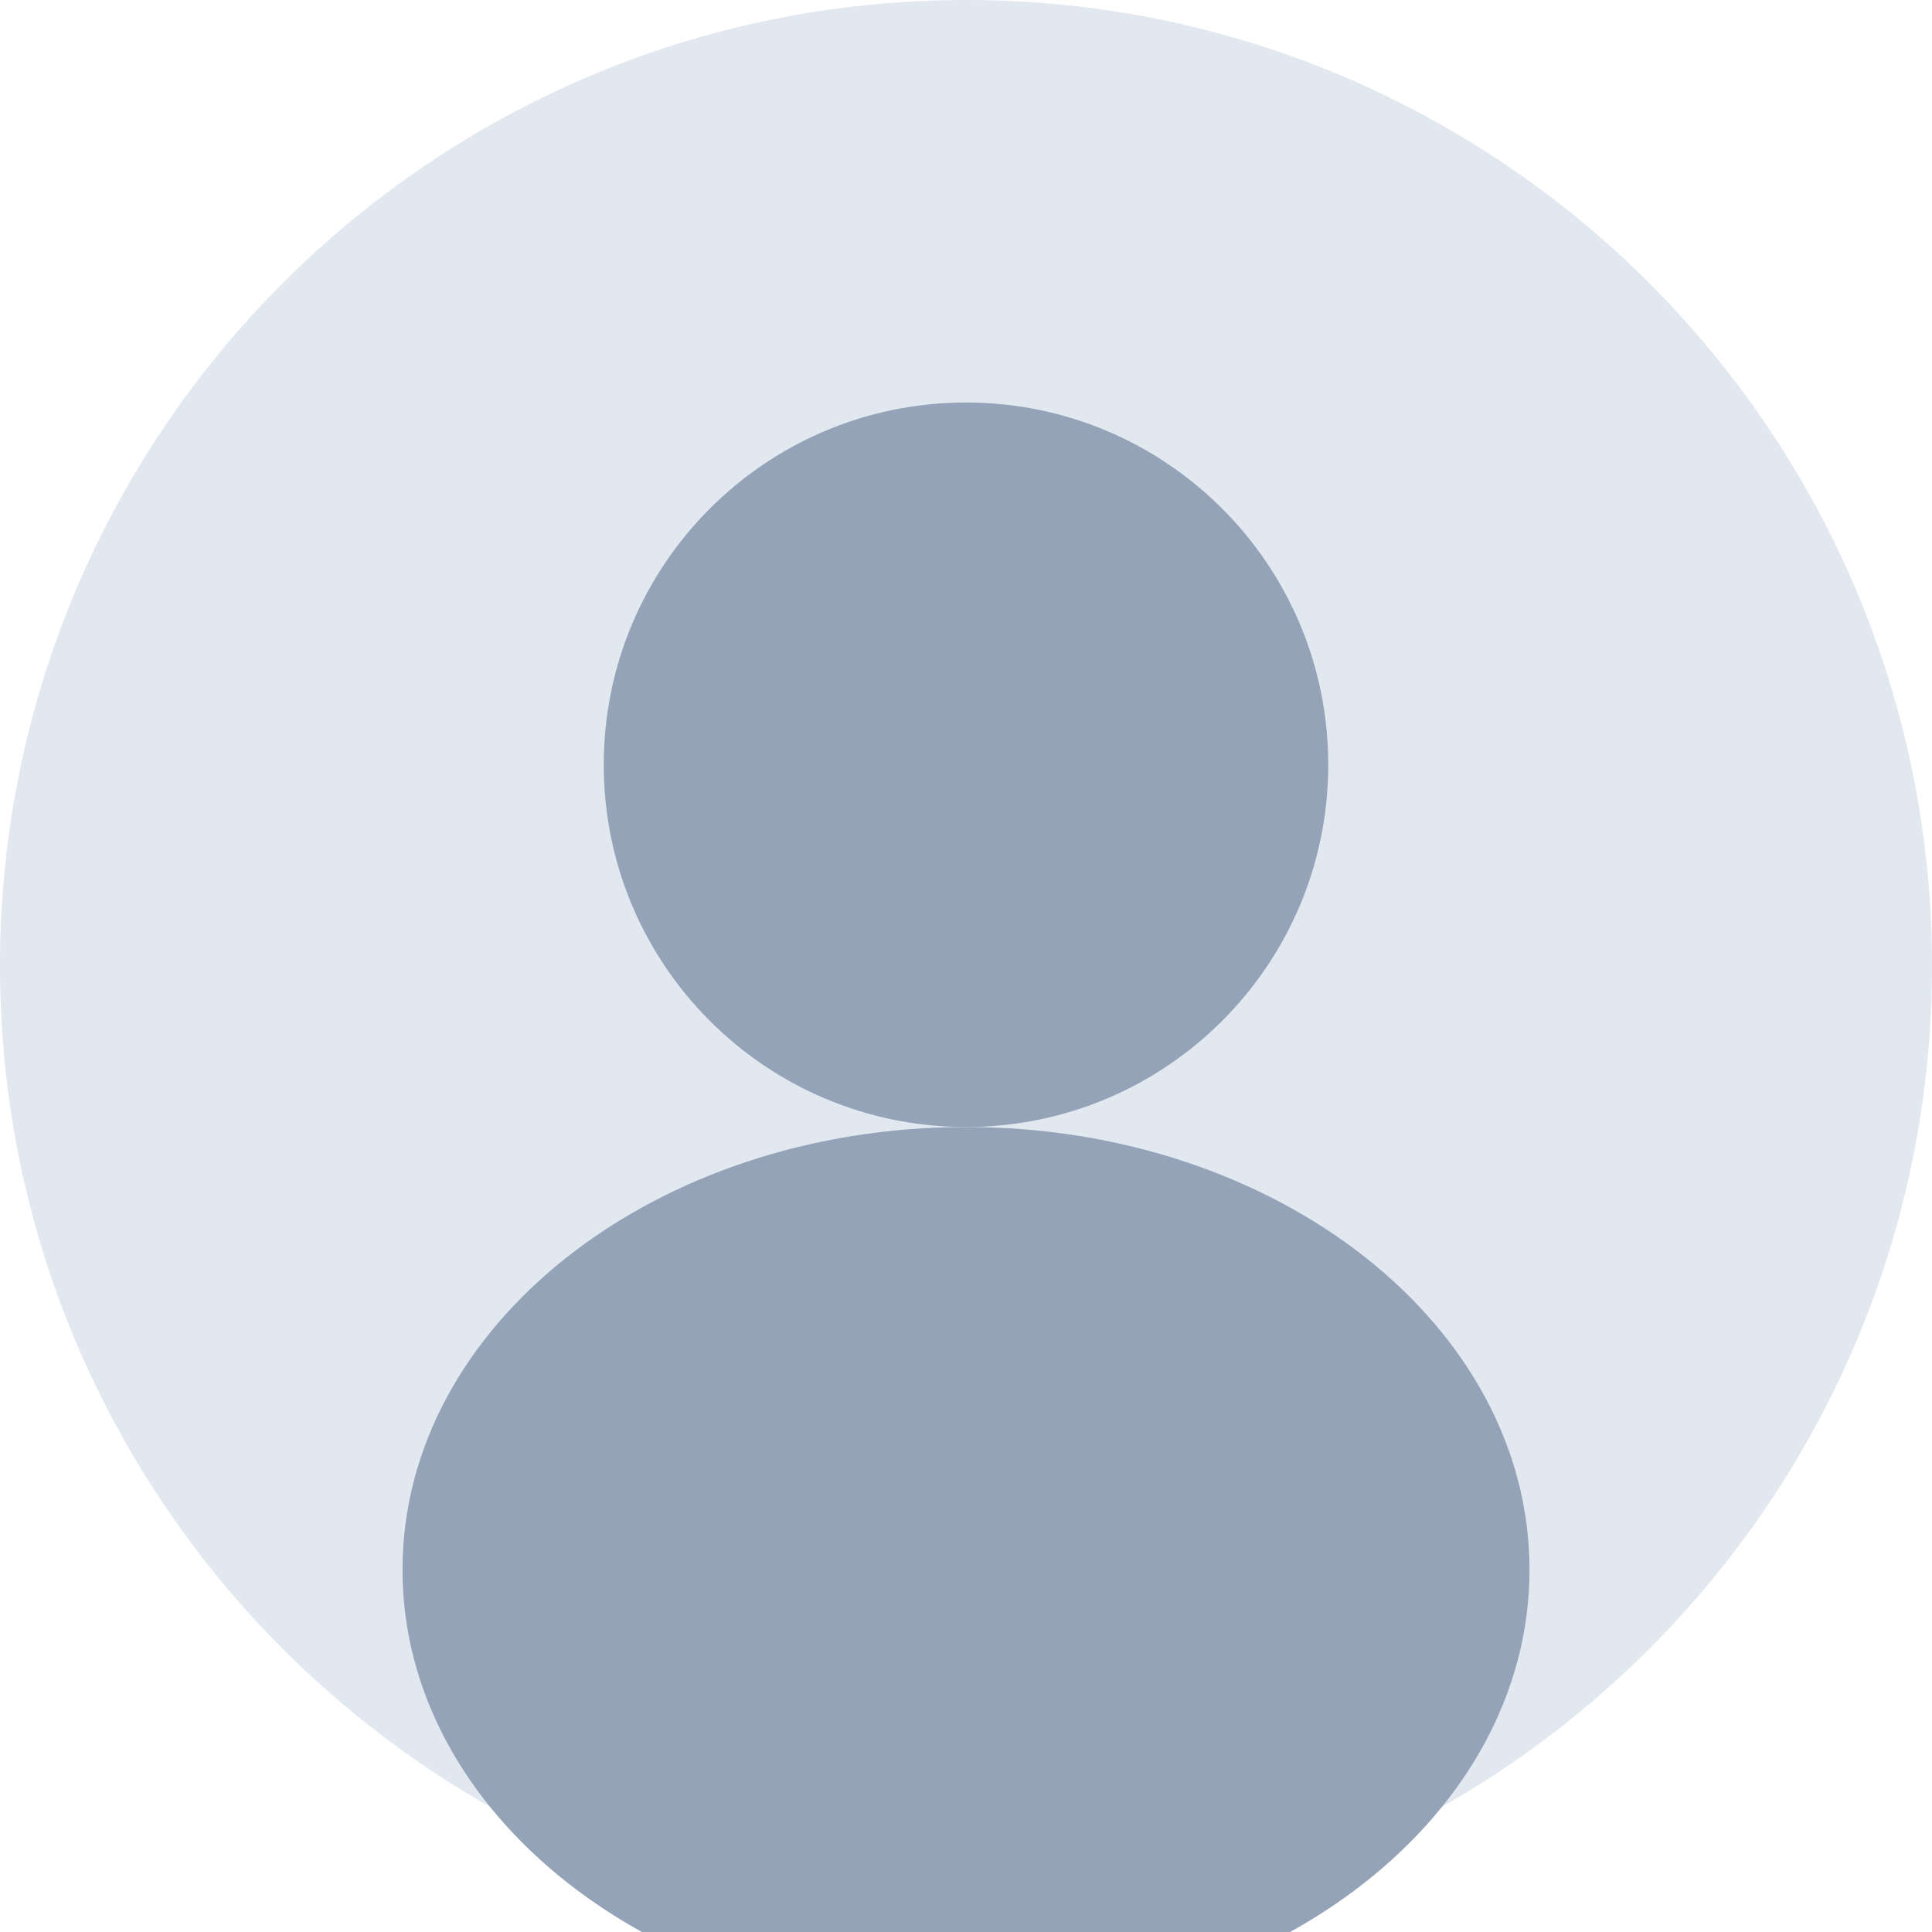
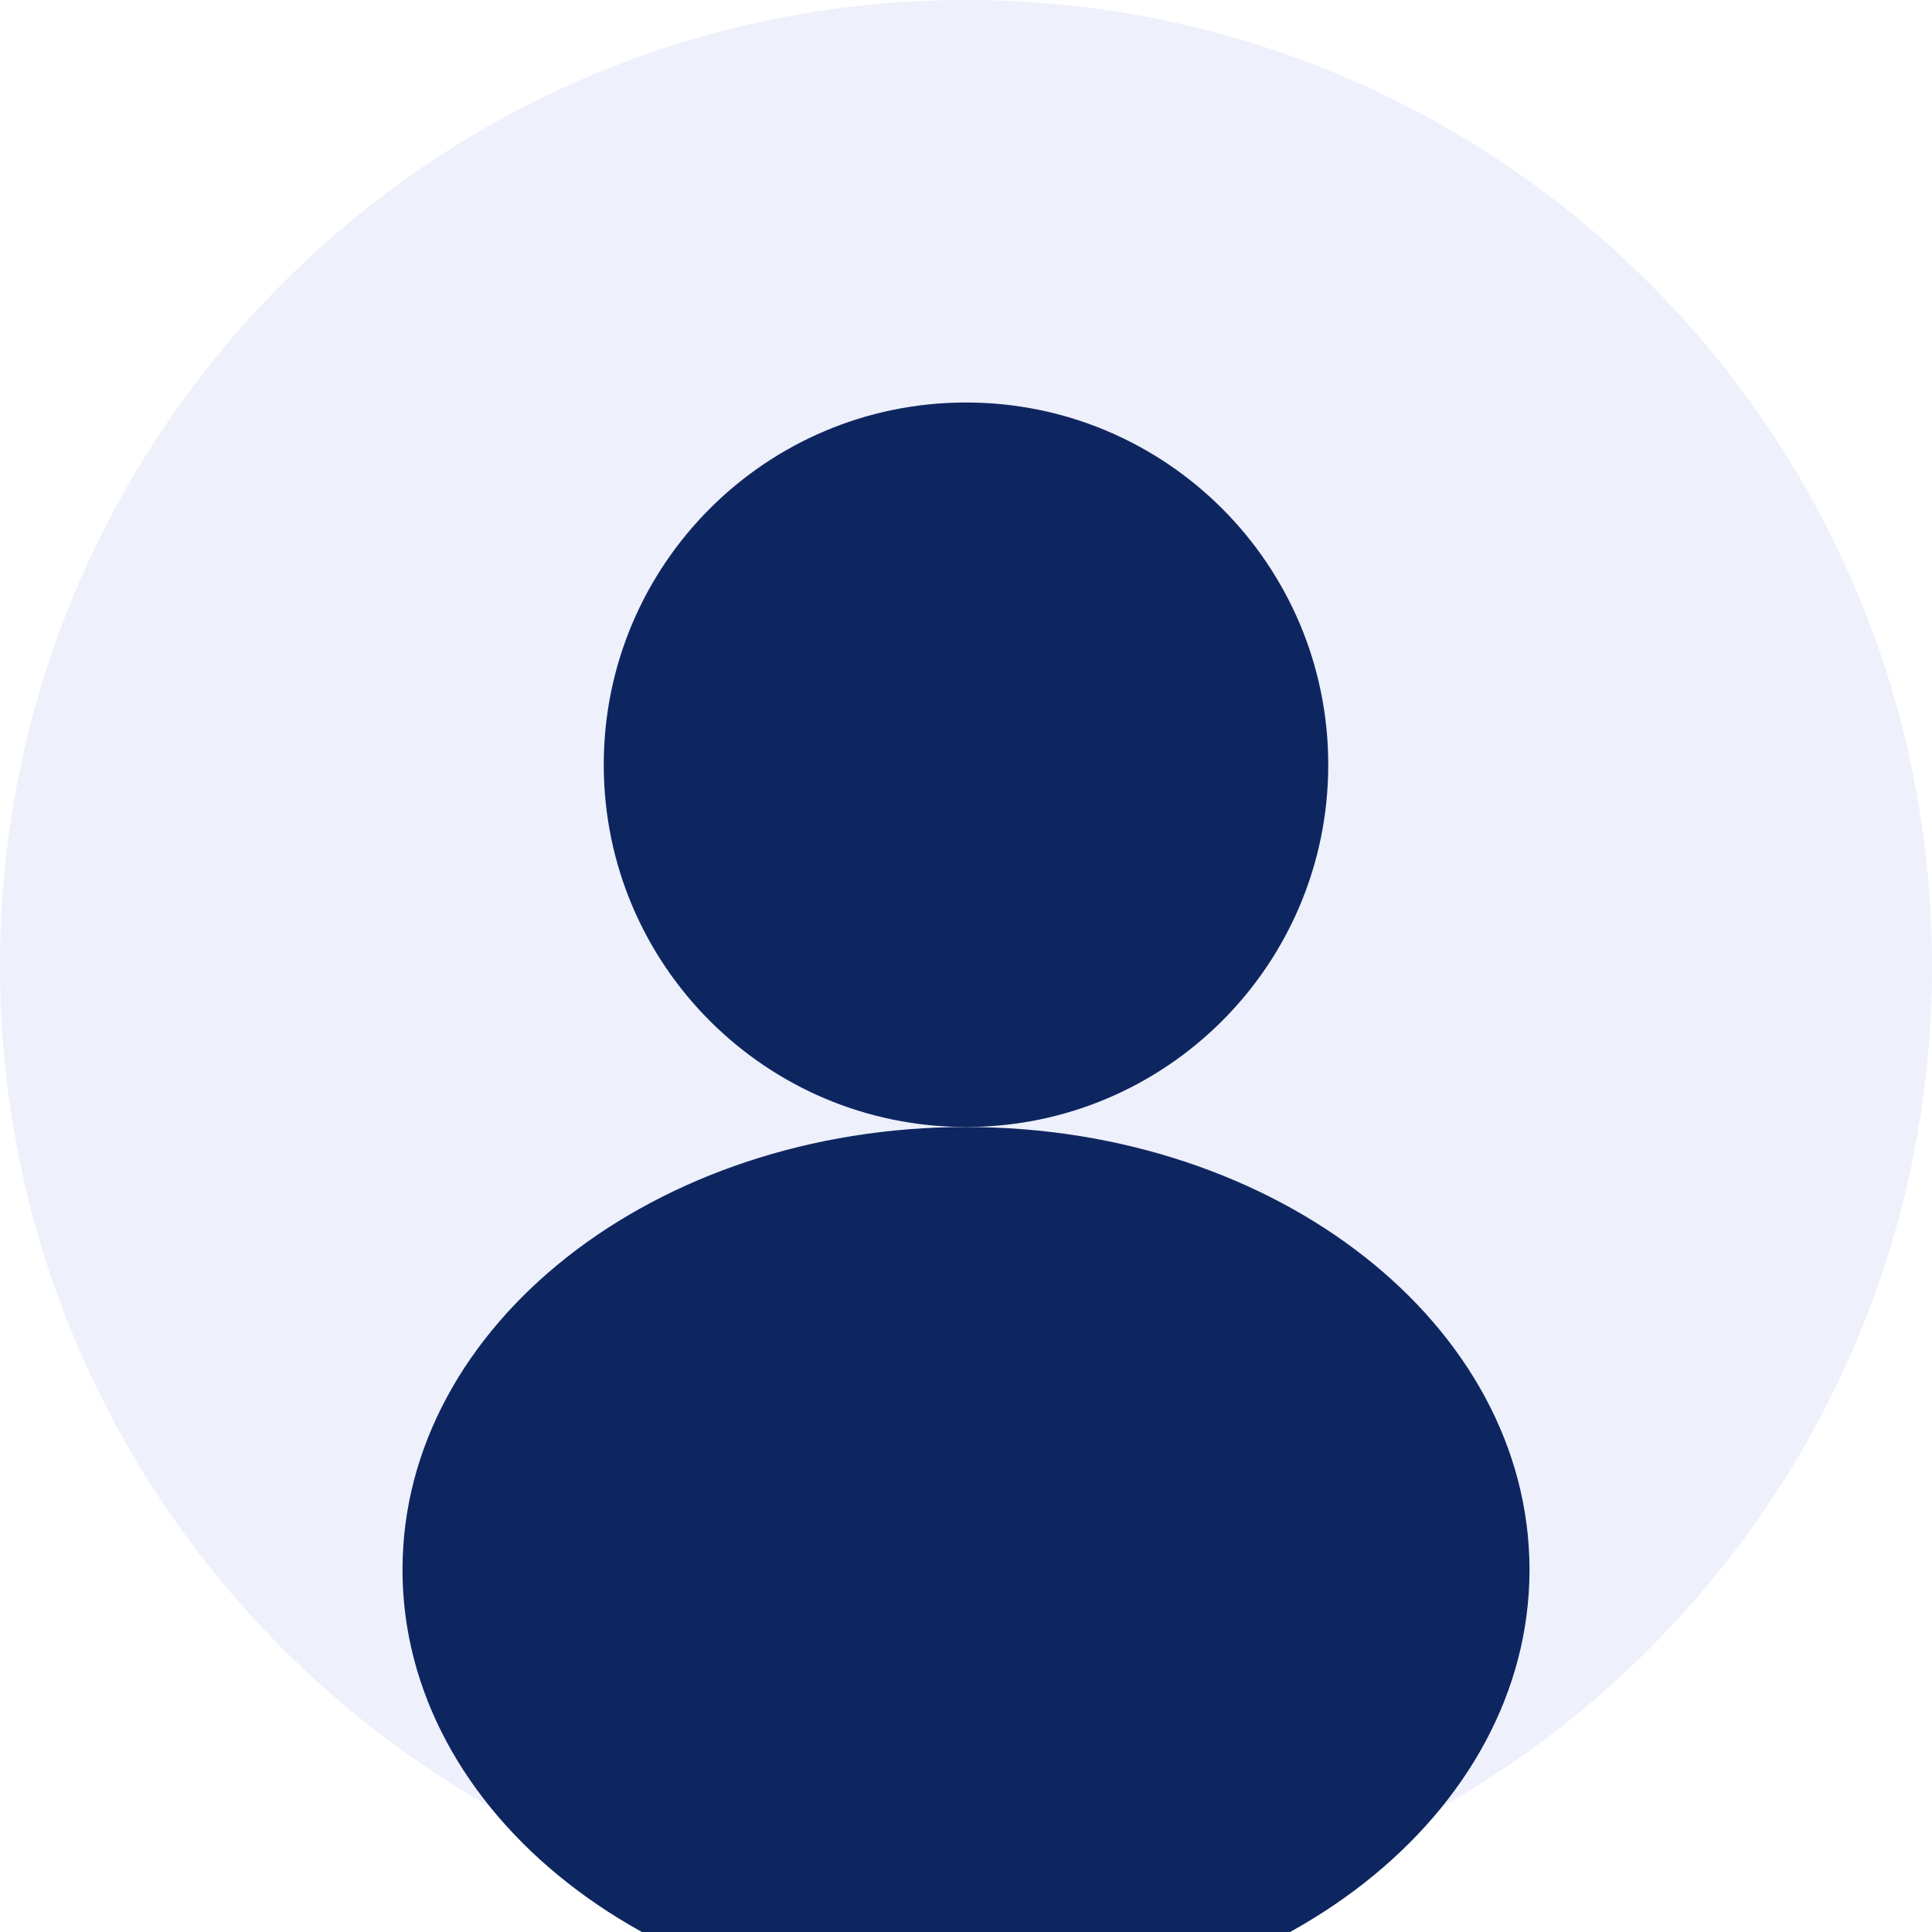
<svg xmlns="http://www.w3.org/2000/svg" viewBox="0 0 96 96" fill="none" role="img" aria-hidden="true">
-   <circle cx="48" cy="48" r="48" fill="#e2e8f0" />
-   <circle cx="48" cy="38" r="18" fill="#94a3b8" />
-   <ellipse cx="48" cy="78" rx="28" ry="22" fill="#94a3b8" />
+   <circle cx="48" cy="48" r="48" fill="#eef0fb" />
+   <circle cx="48" cy="38" r="18" fill="#0e2660" />
+   <ellipse cx="48" cy="78" rx="28" ry="22" fill="#0e2660" />
</svg>
